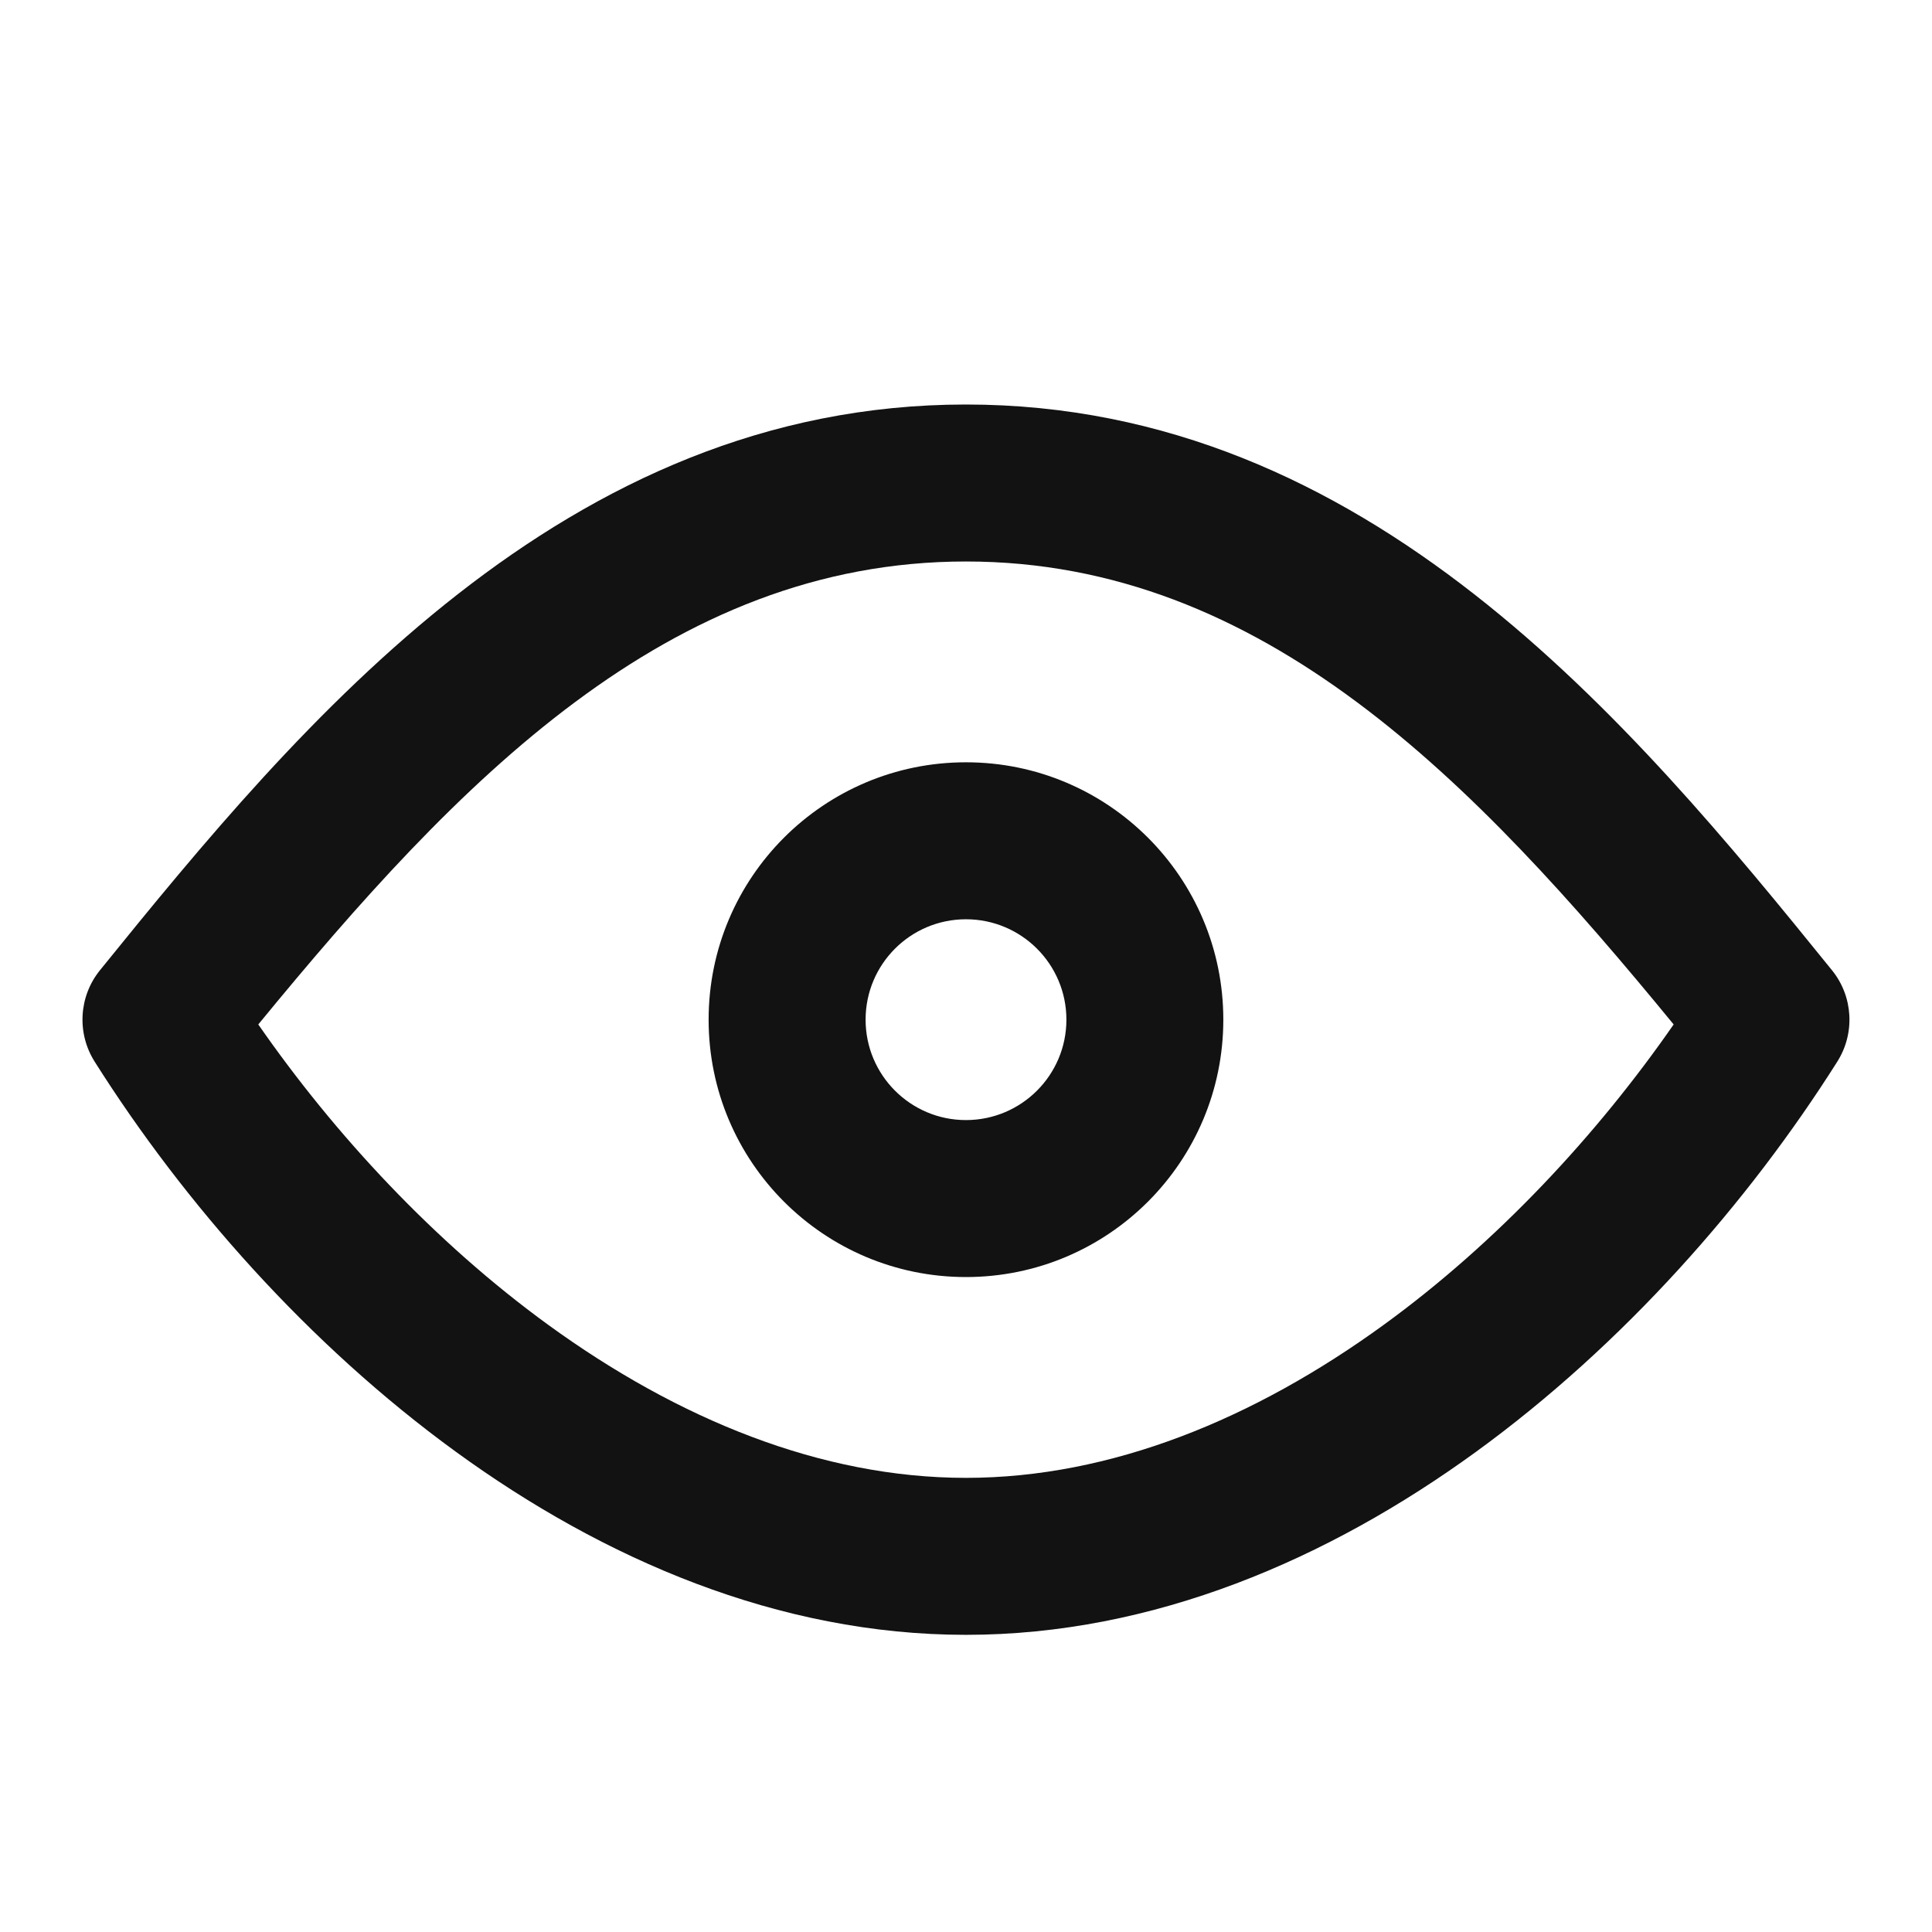
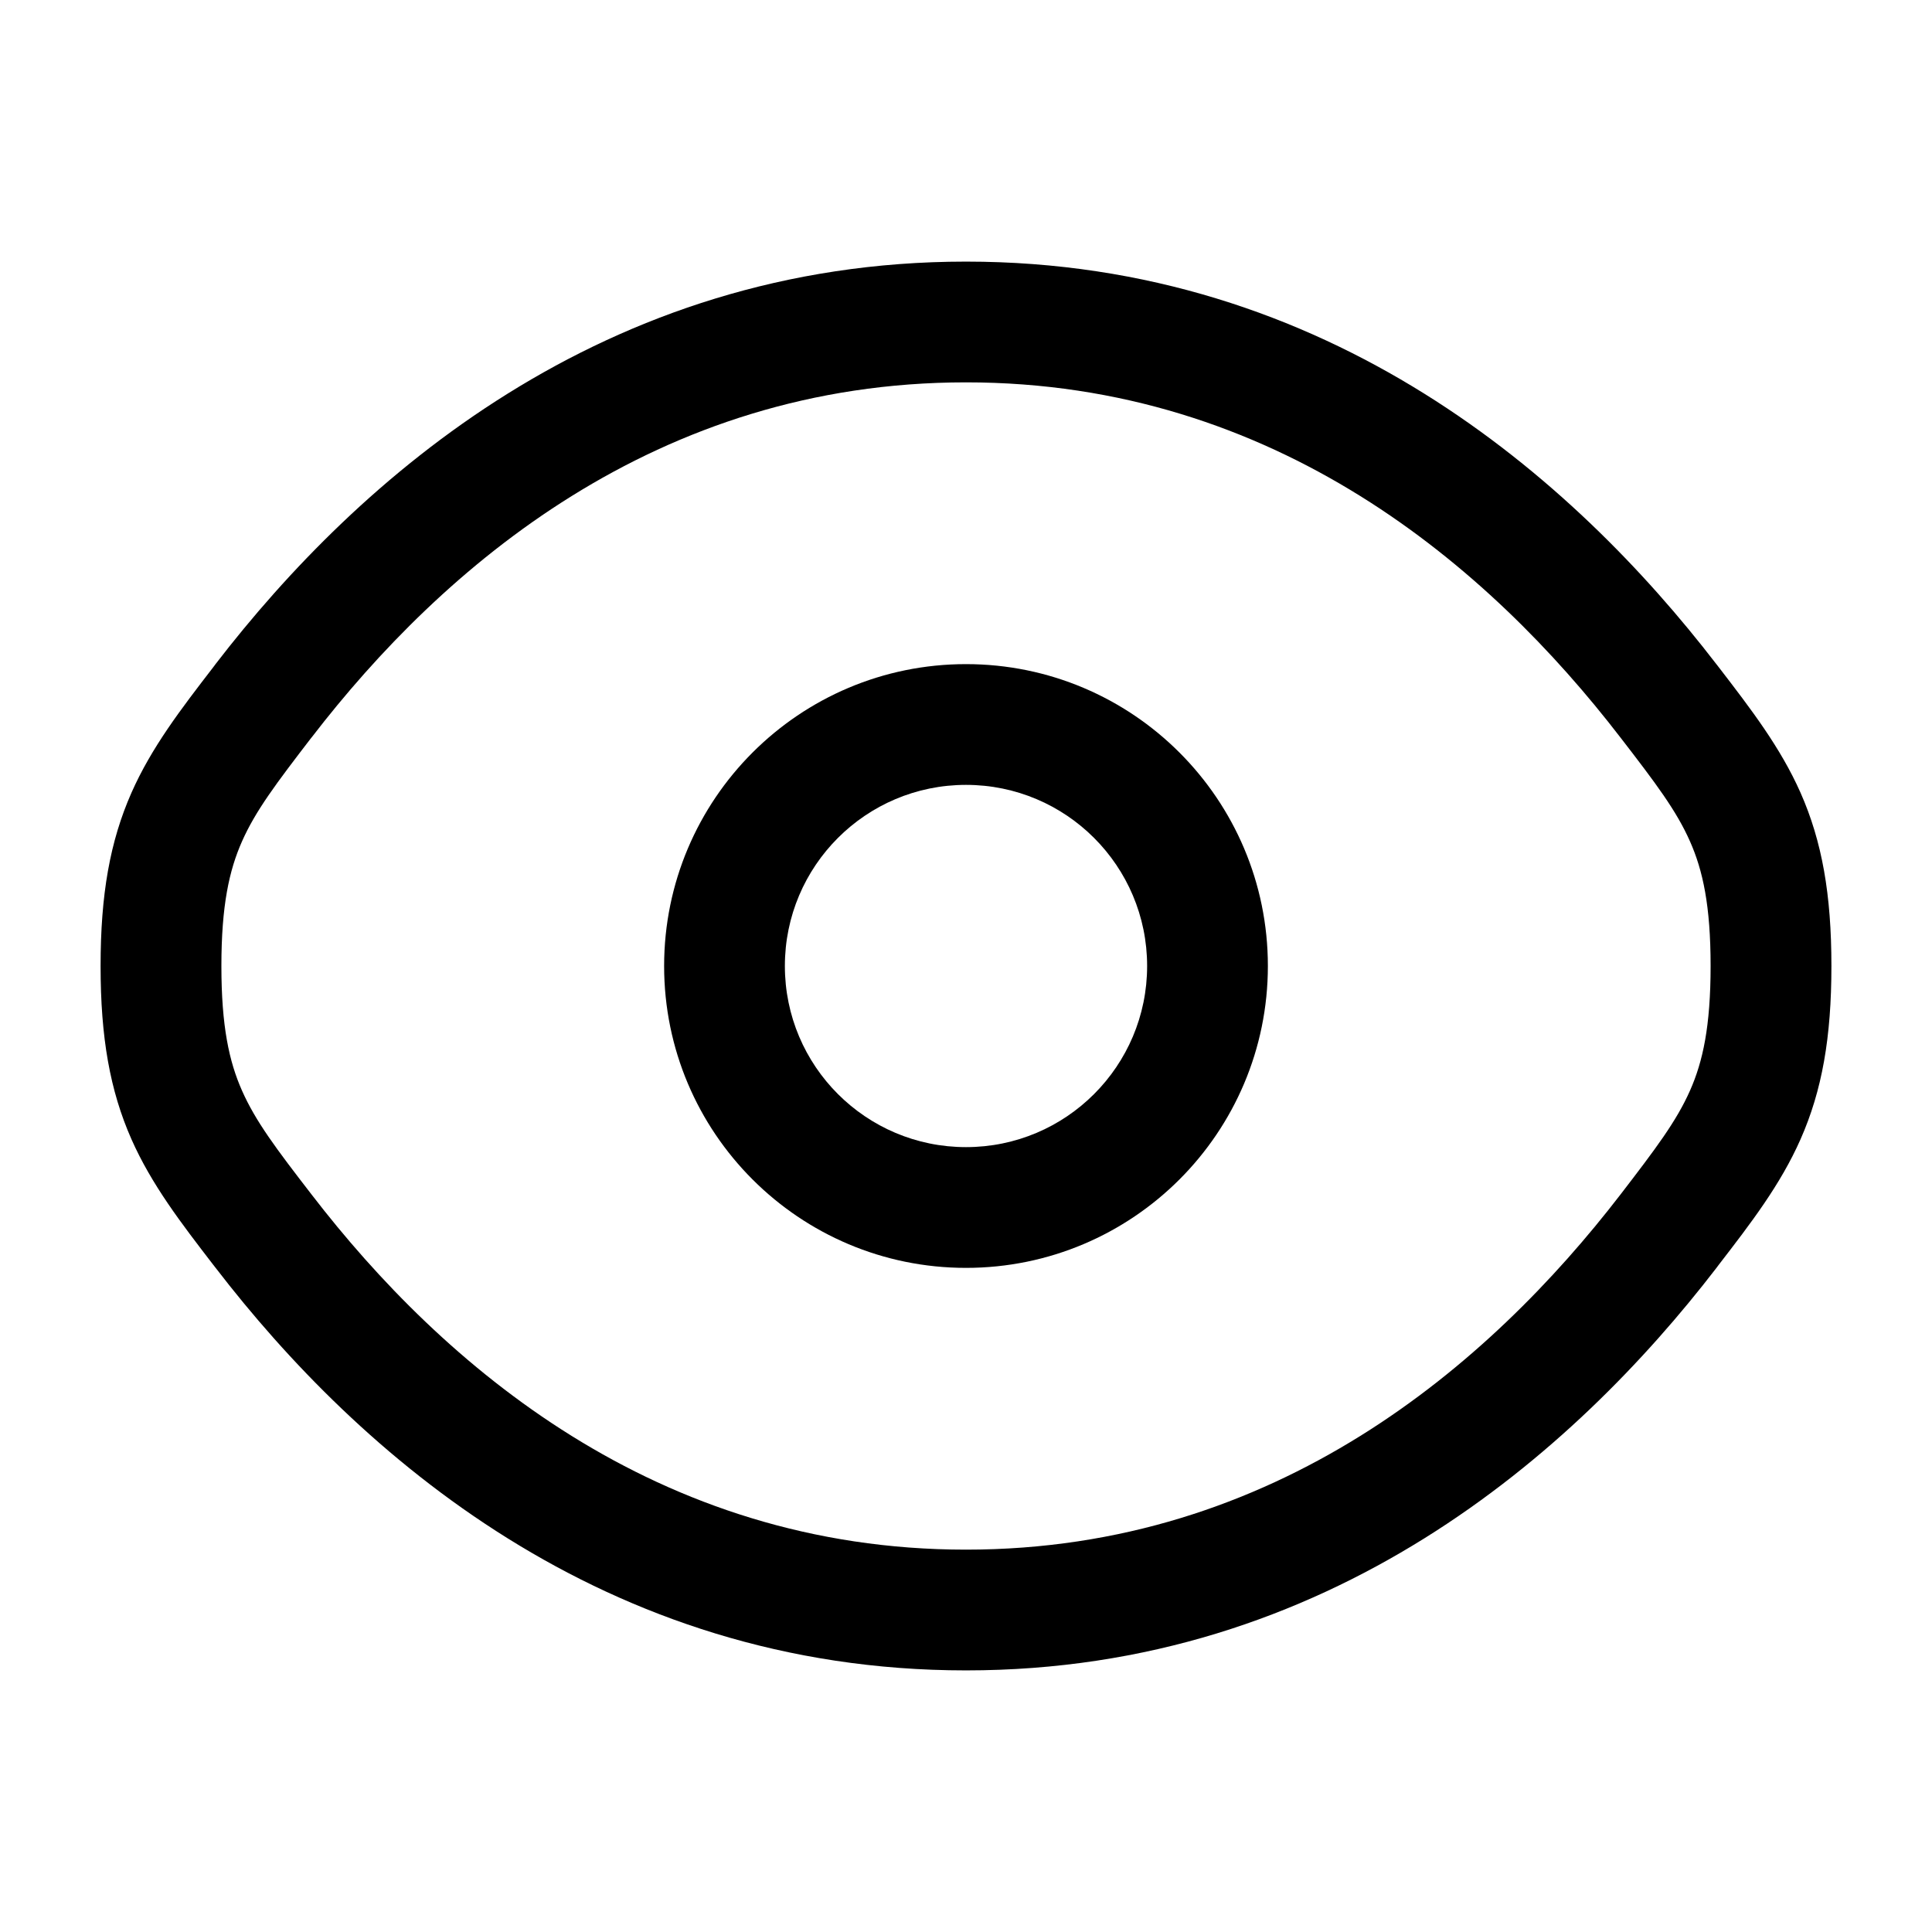
<svg xmlns="http://www.w3.org/2000/svg" width="32" height="32" viewBox="0 0 32 32" fill="none">
-   <path fill-rule="evenodd" clip-rule="evenodd" d="M4.278 16.968C5.548 18.798 7.201 20.577 9.081 21.944C11.228 23.504 13.599 24.478 15.999 24.478C18.4 24.478 20.771 23.504 22.918 21.944C24.799 20.577 26.451 18.798 27.721 16.968C24.42 12.945 20.924 9.3 15.999 9.3C11.075 9.3 7.579 12.945 4.278 16.968ZM1.655 16.071C4.985 11.956 9.348 6.7 15.999 6.7C22.652 6.7 27.015 11.956 30.344 16.071C30.694 16.504 30.729 17.112 30.432 17.583C28.957 19.918 26.893 22.269 24.447 24.047C22.004 25.823 19.108 27.078 15.999 27.078C12.891 27.078 9.995 25.823 7.552 24.047C5.106 22.269 3.042 19.918 1.567 17.583C1.27 17.112 1.305 16.504 1.655 16.071ZM11.737 16.889C11.737 14.534 13.645 12.626 15.999 12.626C18.354 12.626 20.262 14.534 20.262 16.889C20.262 19.243 18.354 21.152 15.999 21.152C13.645 21.152 11.737 19.243 11.737 16.889ZM15.999 15.226C15.081 15.226 14.337 15.97 14.337 16.889C14.337 17.807 15.081 18.552 15.999 18.552C16.918 18.552 17.663 17.807 17.663 16.889C17.663 15.97 16.918 15.226 15.999 15.226Z" fill="#121212" />
+   <path fill-rule="evenodd" clip-rule="evenodd" d="M16 11a5 5 0 1 0 0 10 5 5 0 0 0 0-10m-3 5a3 3 0 1 1 6 0 3 3 0 0 1-6 0" fill="#000" />
+   <path fill-rule="evenodd" clip-rule="evenodd" d="M16 4.333c-6.019 0-10.073 3.605-12.427 6.663l-.041.055c-.533.692-1.023 1.328-1.355 2.08-.356.807-.511 1.685-.511 2.869s.155 2.063.511 2.869c.333.752.823 1.389 1.355 2.08l.043.055C5.927 24.061 9.981 27.667 16 27.667s10.073-3.605 12.427-6.663l.041-.055c.533-.691 1.023-1.328 1.355-2.08.356-.807.511-1.685.511-2.869s-.155-2.063-.511-2.869c-.333-.752-.823-1.388-1.355-2.08l-.043-.055C26.073 7.939 22.019 4.333 16 4.333M5.16 12.216C7.331 9.393 10.867 6.333 16 6.333s8.668 3.06 10.84 5.883c.587.76.928 1.213 1.153 1.723.211.477.34 1.06.34 2.061s-.129 1.584-.34 2.061c-.225.509-.568.963-1.152 1.723-2.174 2.823-5.708 5.883-10.841 5.883s-8.668-3.06-10.84-5.883c-.587-.76-.928-1.213-1.153-1.723-.211-.477-.34-1.06-.34-2.061s.129-1.584.34-2.061c.225-.509.568-.963 1.152-1.723" fill="#000" />
</svg>
